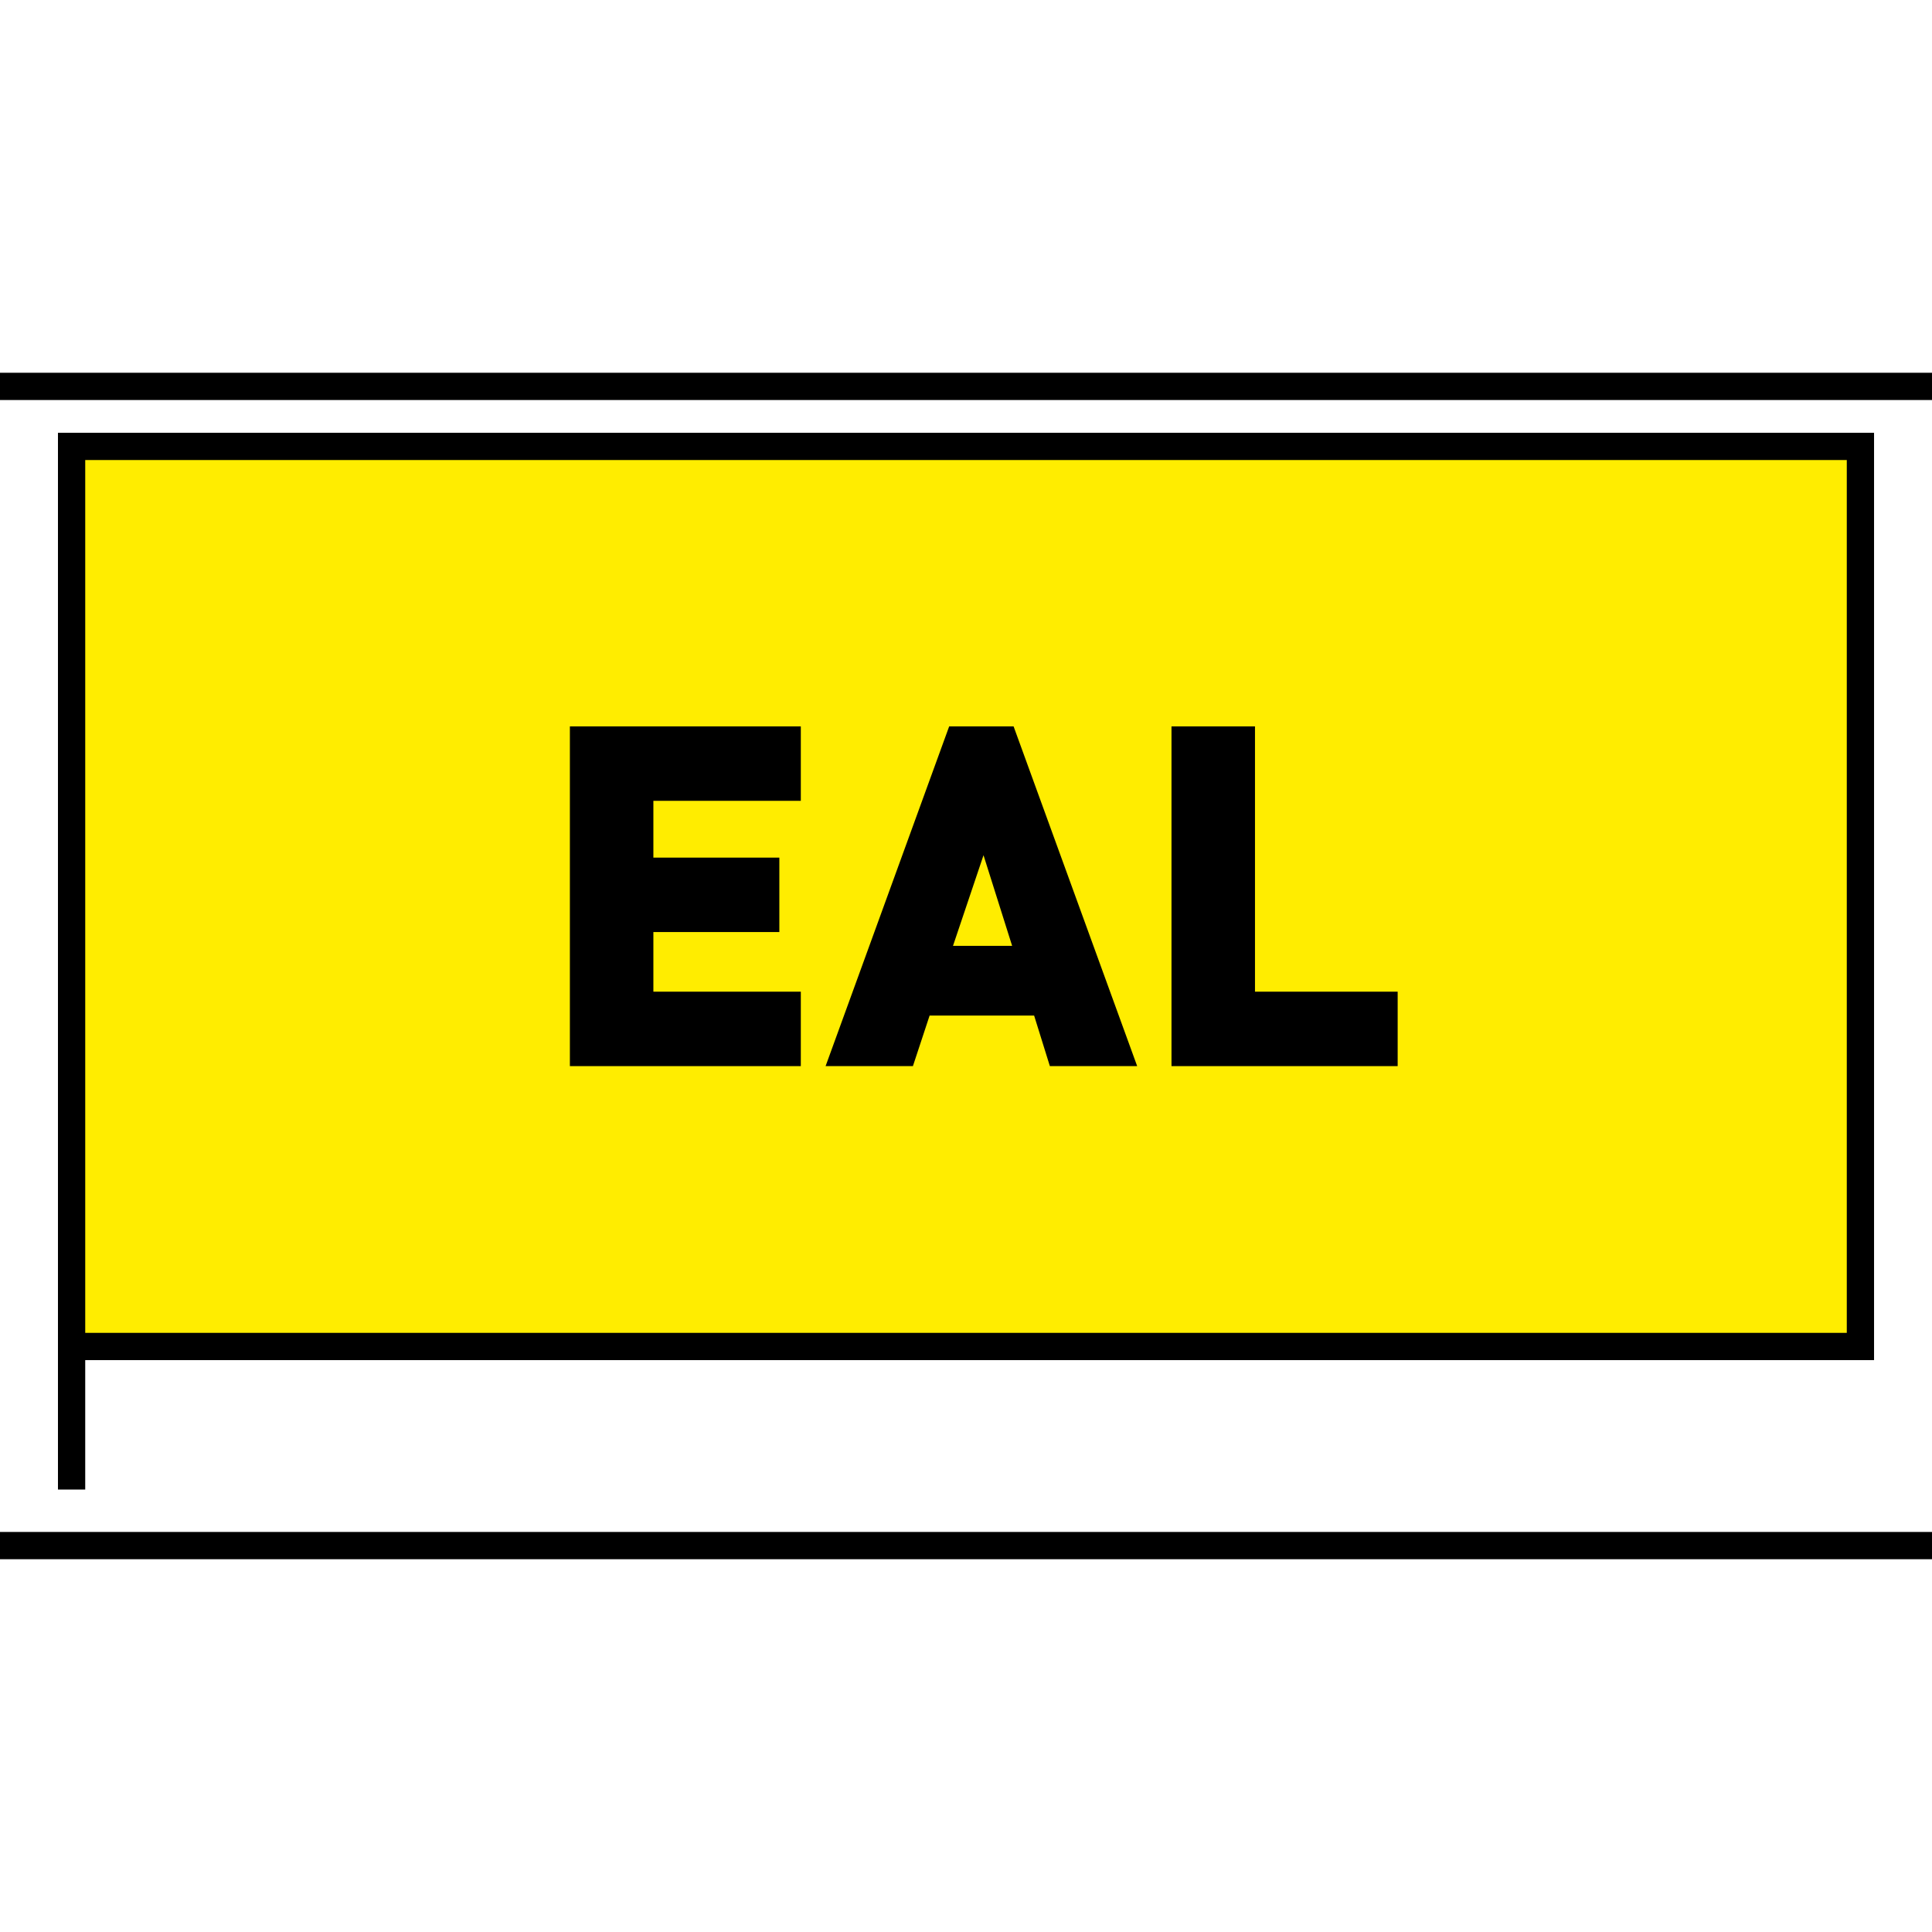
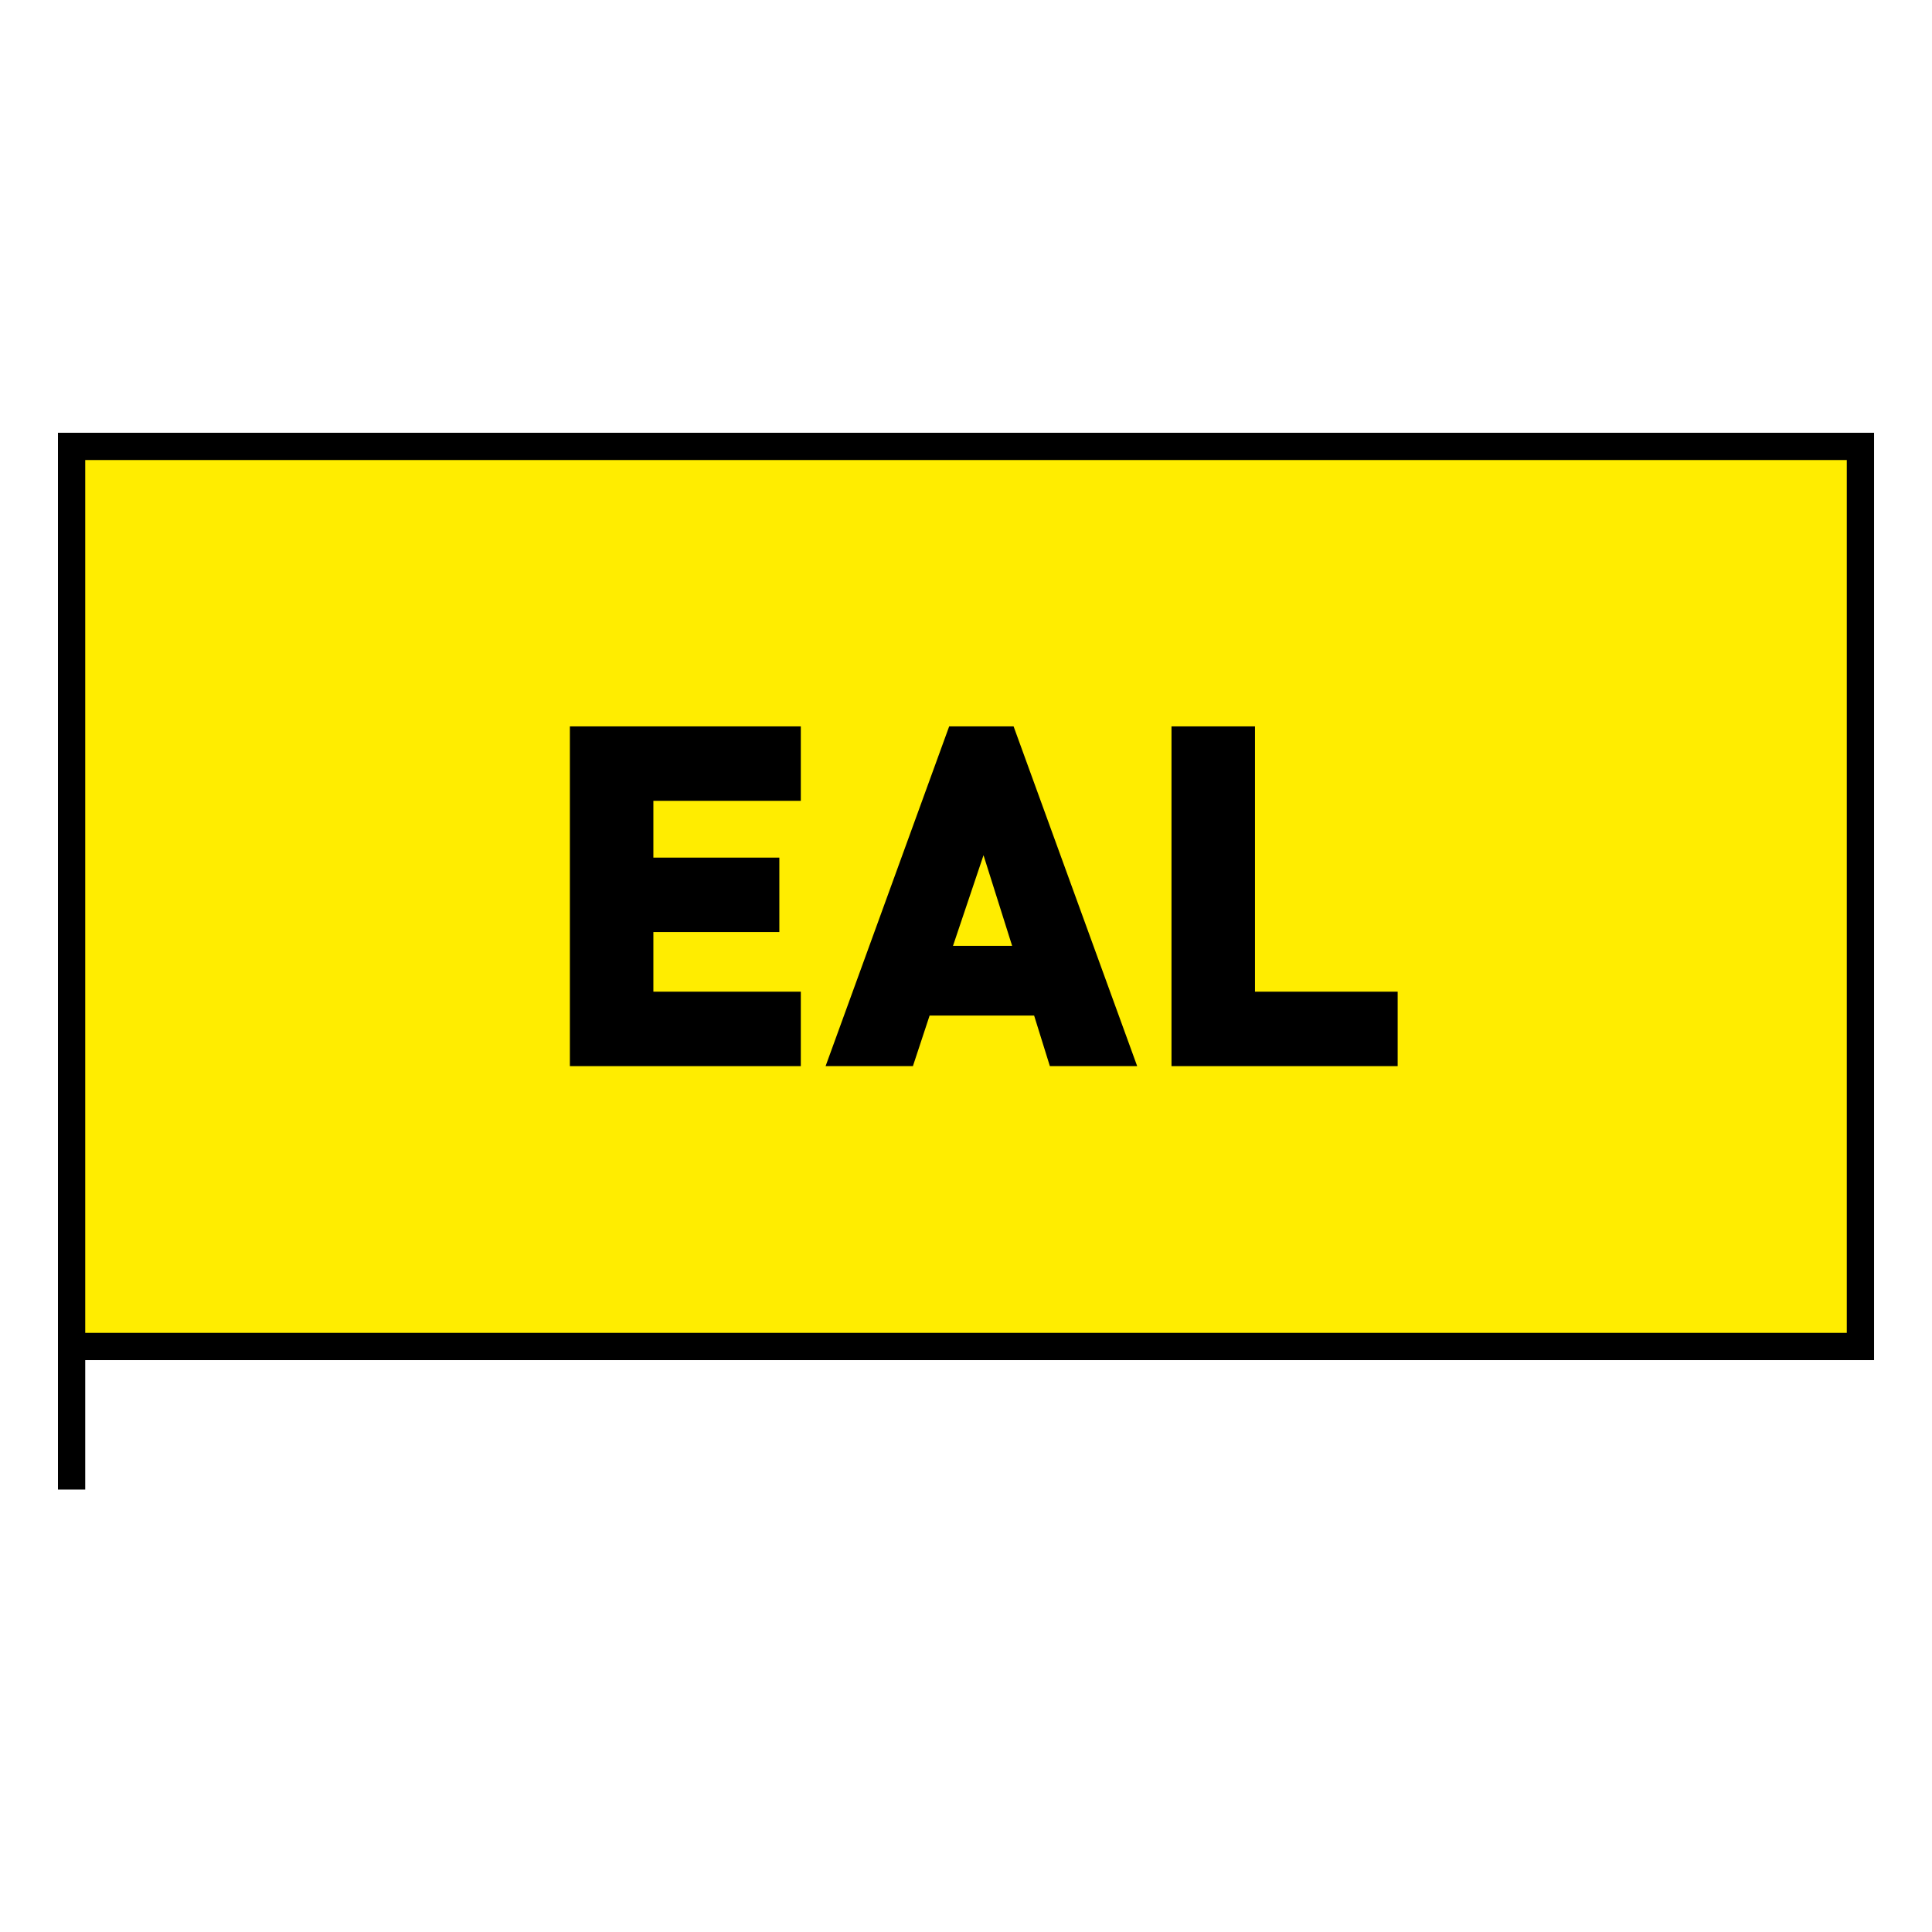
<svg xmlns="http://www.w3.org/2000/svg" xmlns:xlink="http://www.w3.org/1999/xlink" version="1.1" id="Ebene_1" x="0px" y="0px" width="141.732px" height="141.732px" viewBox="0 0 141.732 141.732" enable-background="new 0 0 141.732 141.732" xml:space="preserve">
  <rect x="5.252" y="32.748" fill="#FFED00" width="131.229" height="66.031" />
  <rect x="5.252" y="32.748" fill="none" stroke="#000000" stroke-width="2" width="131.229" height="66.031" />
  <rect x="4.252" y="98.503" width="2" height="10.771" />
  <g>
    <path d="M41.807,78.21V53.288h16.941v5.461H47.932v4.166h9.241v5.46h-9.241v4.375h10.816v5.461H41.807z" />
    <path d="M77.018,78.21l-1.155-3.71h-7.666l-1.225,3.71h-6.406l9.066-24.923h4.725l9.066,24.923H77.018z M72.151,62.739l-2.24,6.651   h4.34L72.151,62.739z" />
    <path d="M85.941,78.21V53.288h6.125V72.75h10.467v5.461H85.941z" />
  </g>
  <g>
    <defs>
      <rect id="SVGID_1_" width="141.732" height="141.732" />
    </defs>
    <clipPath id="SVGID_2_">
      <use xlink:href="#SVGID_1_" overflow="visible" />
    </clipPath>
-     <line clip-path="url(#SVGID_2_)" fill="none" stroke="#000000" stroke-width="2" x1="0" y1="28.346" x2="141.732" y2="28.346" />
-     <line clip-path="url(#SVGID_2_)" fill="none" stroke="#000000" stroke-width="2" x1="0" y1="113.385" x2="141.732" y2="113.385" />
  </g>
</svg>
